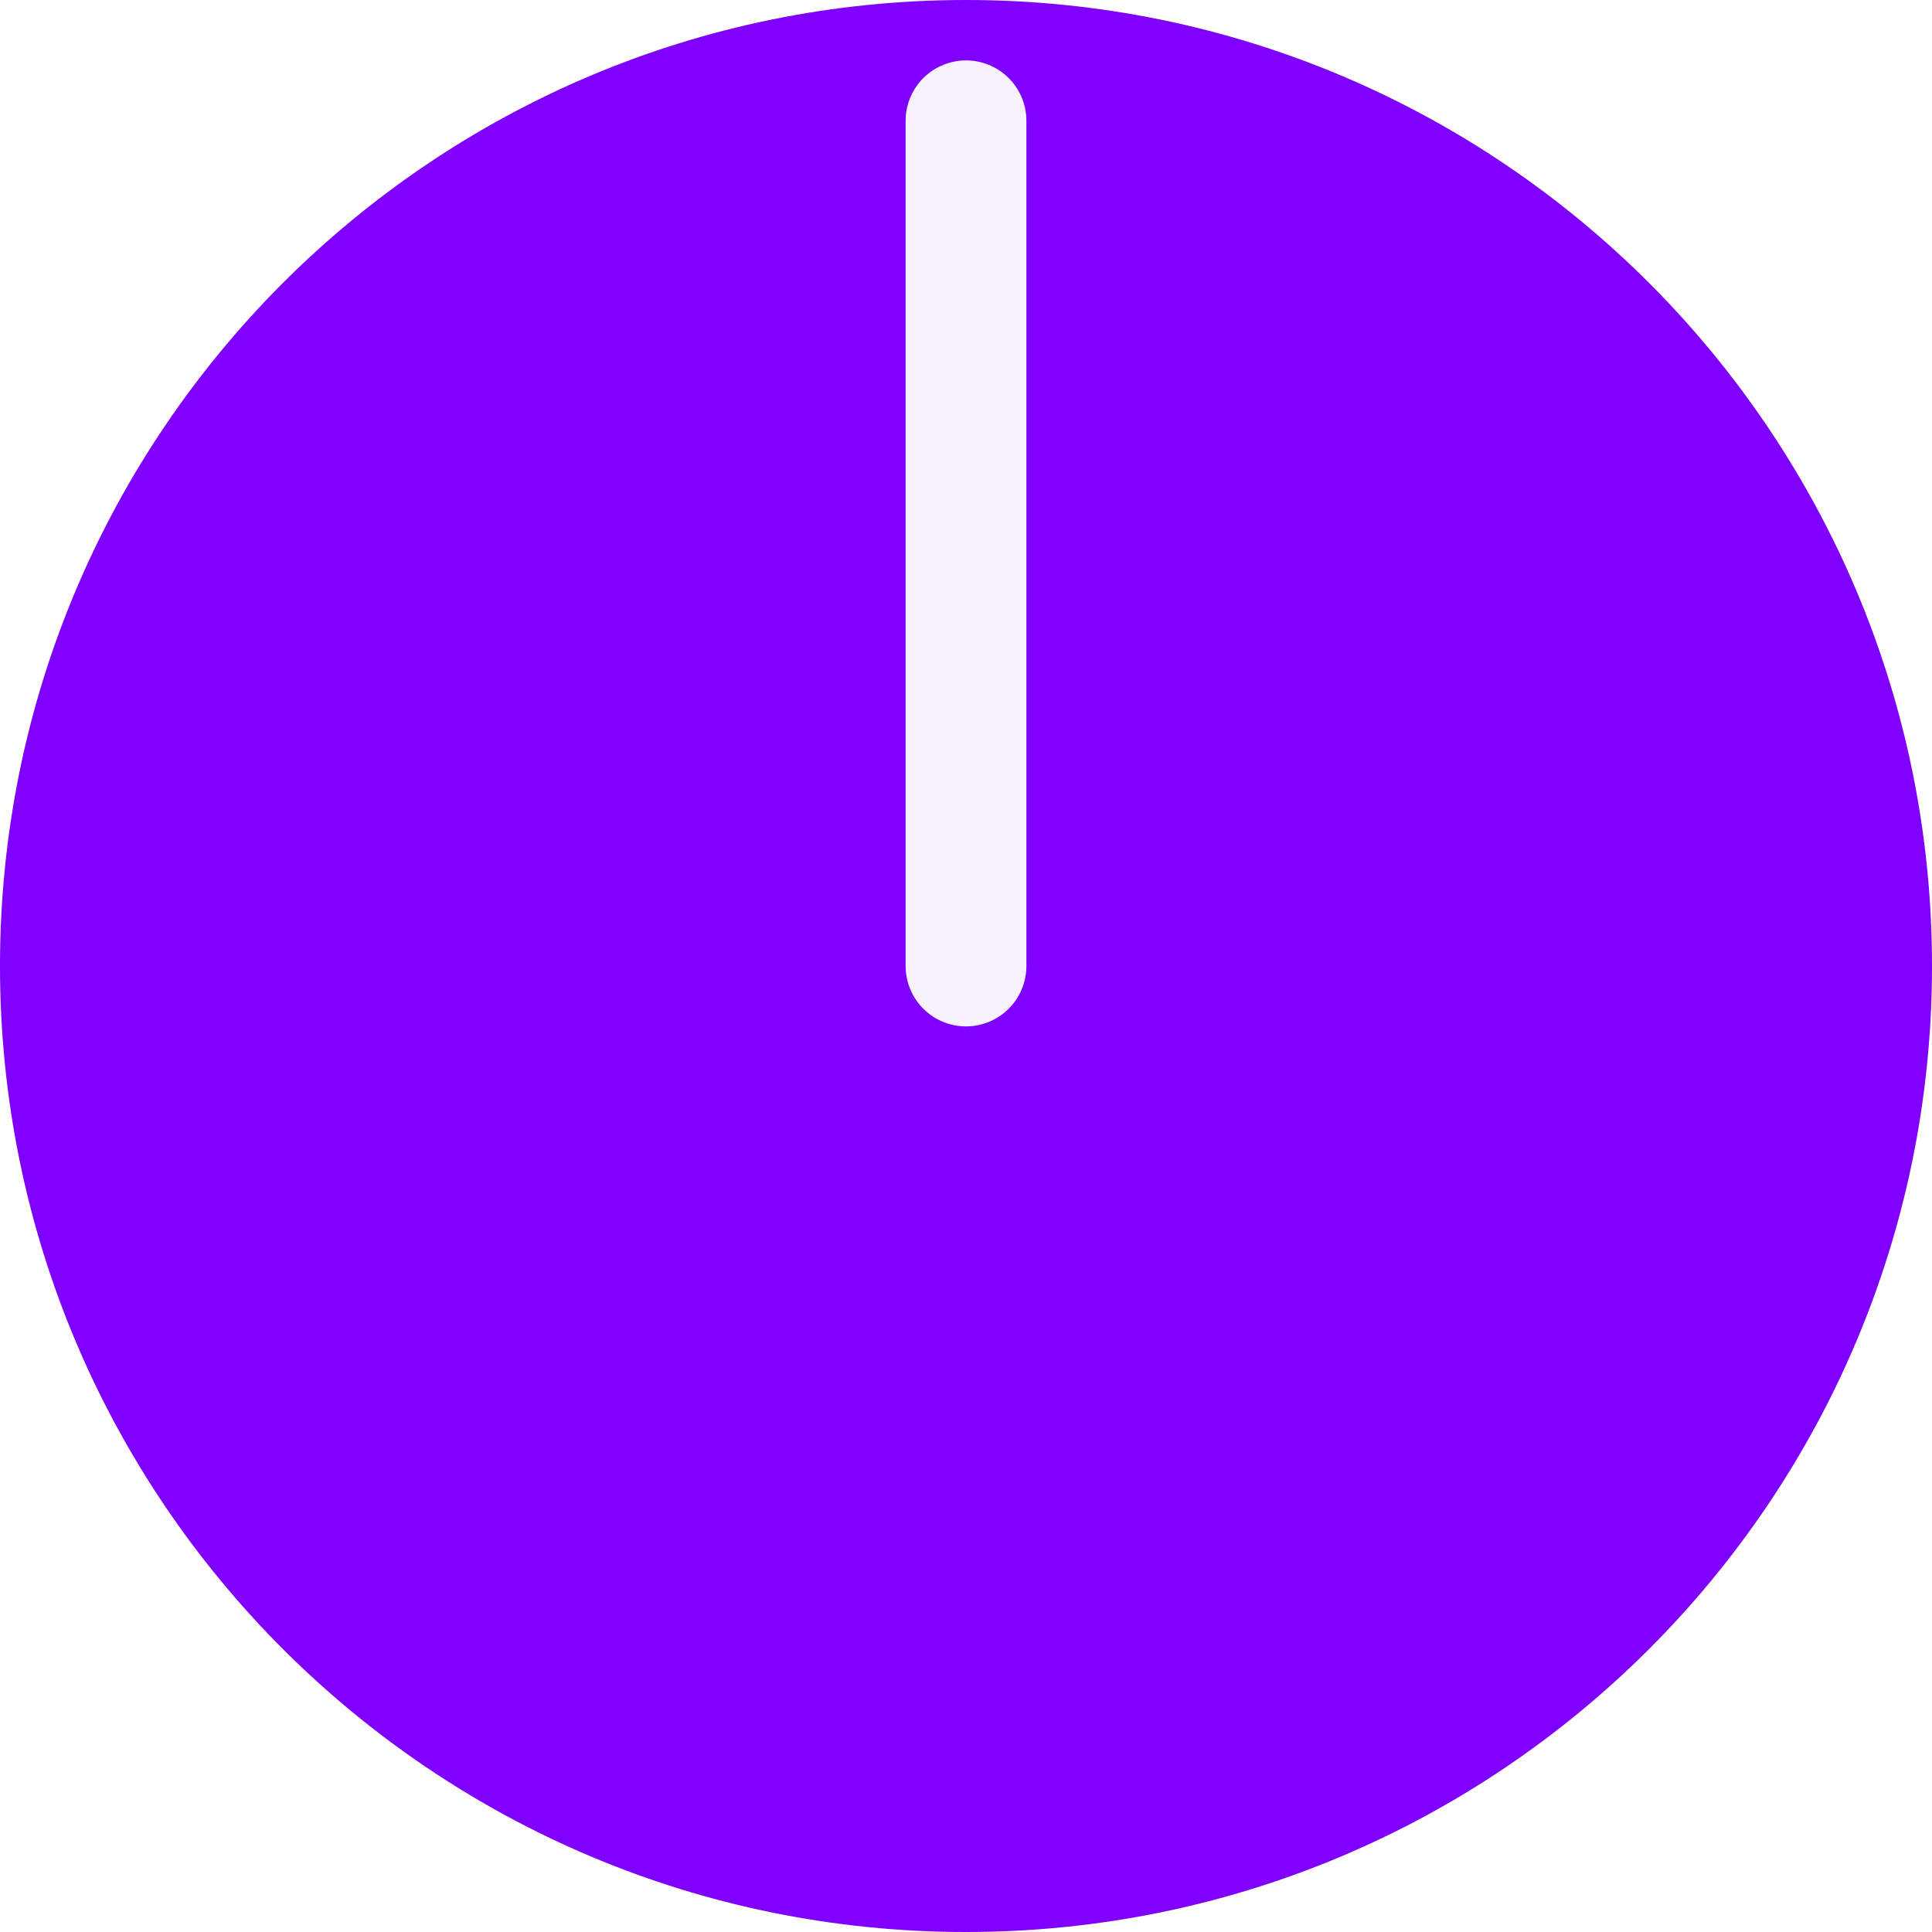
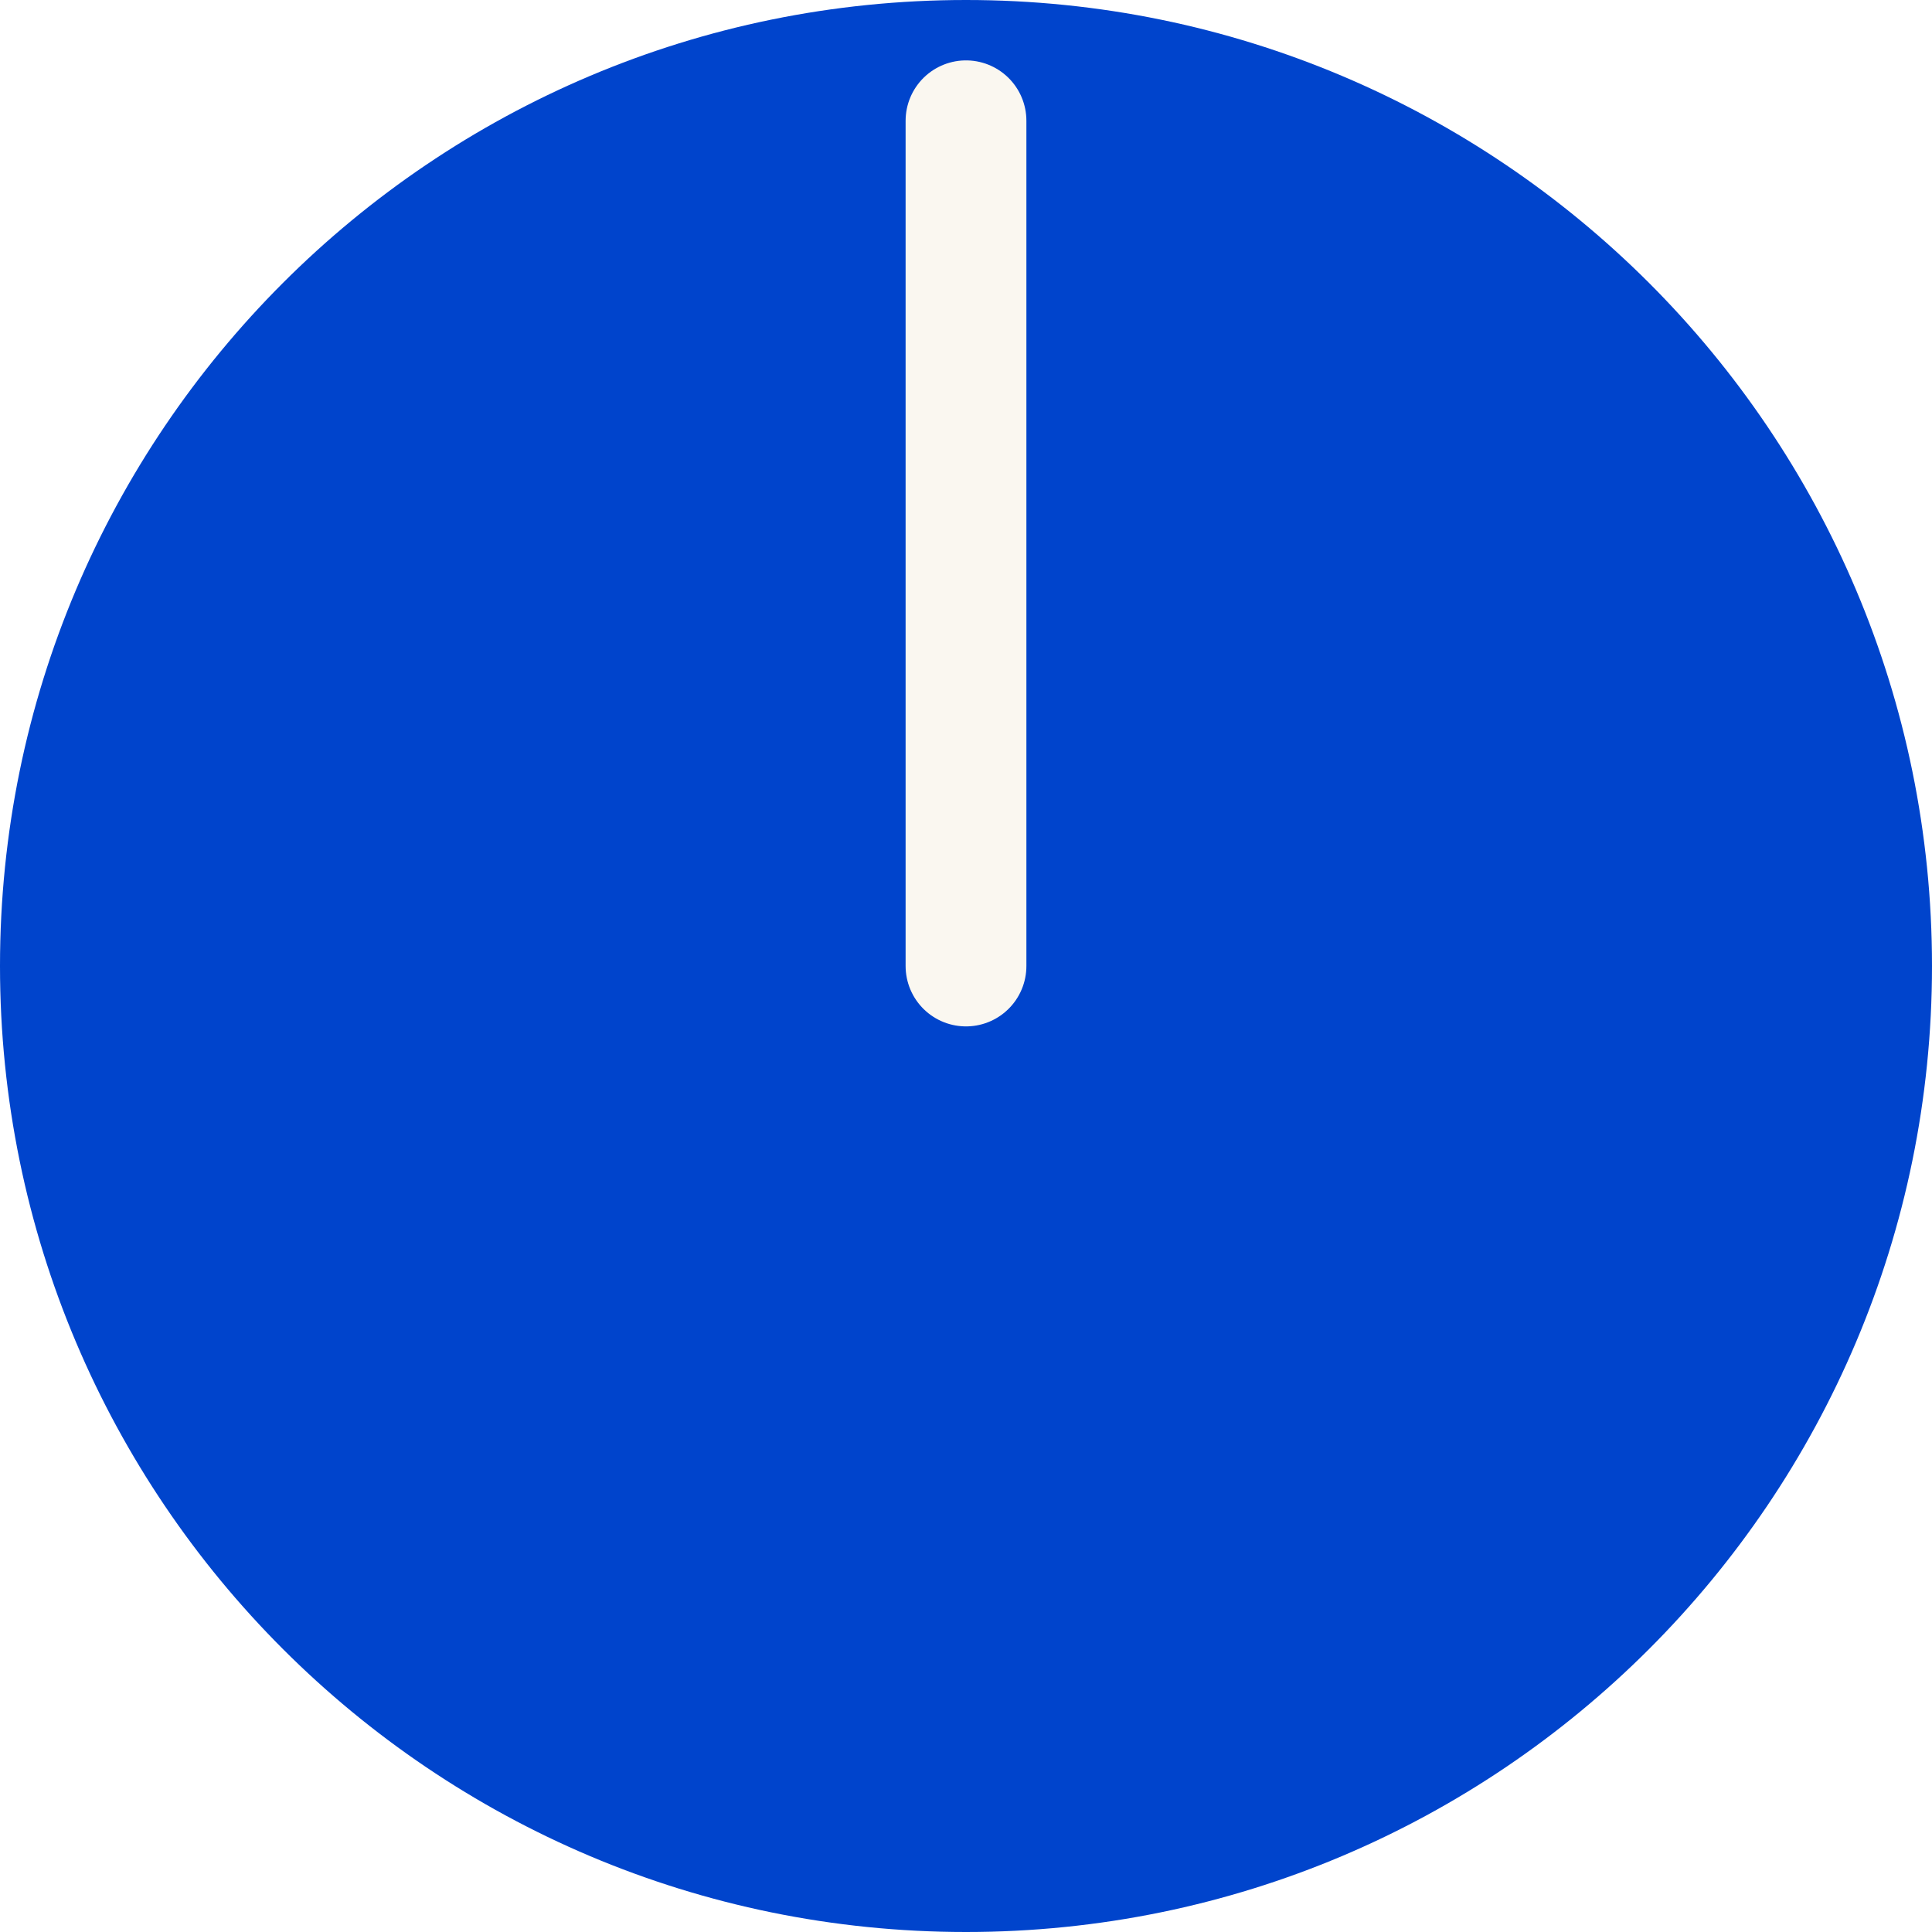
<svg xmlns="http://www.w3.org/2000/svg" version="1.1" width="12.7mm" height="12.7mm" viewBox="0 0 12.7 12.7">
  <g transform="translate(6.35 6.35)">
-     <g transform="translate(0.0 0.0)" stroke="#f7f2fc" fill="#7f00ff">
+     <g transform="translate(0.0 0.0)" stroke="#faf7f0" fill="#0044cc">
      <circle r="6.35" stroke="none" />
      <line y2="-5.556" stroke-width="0.794" stroke-linecap="round" />
    </g>
  </g>
</svg>
